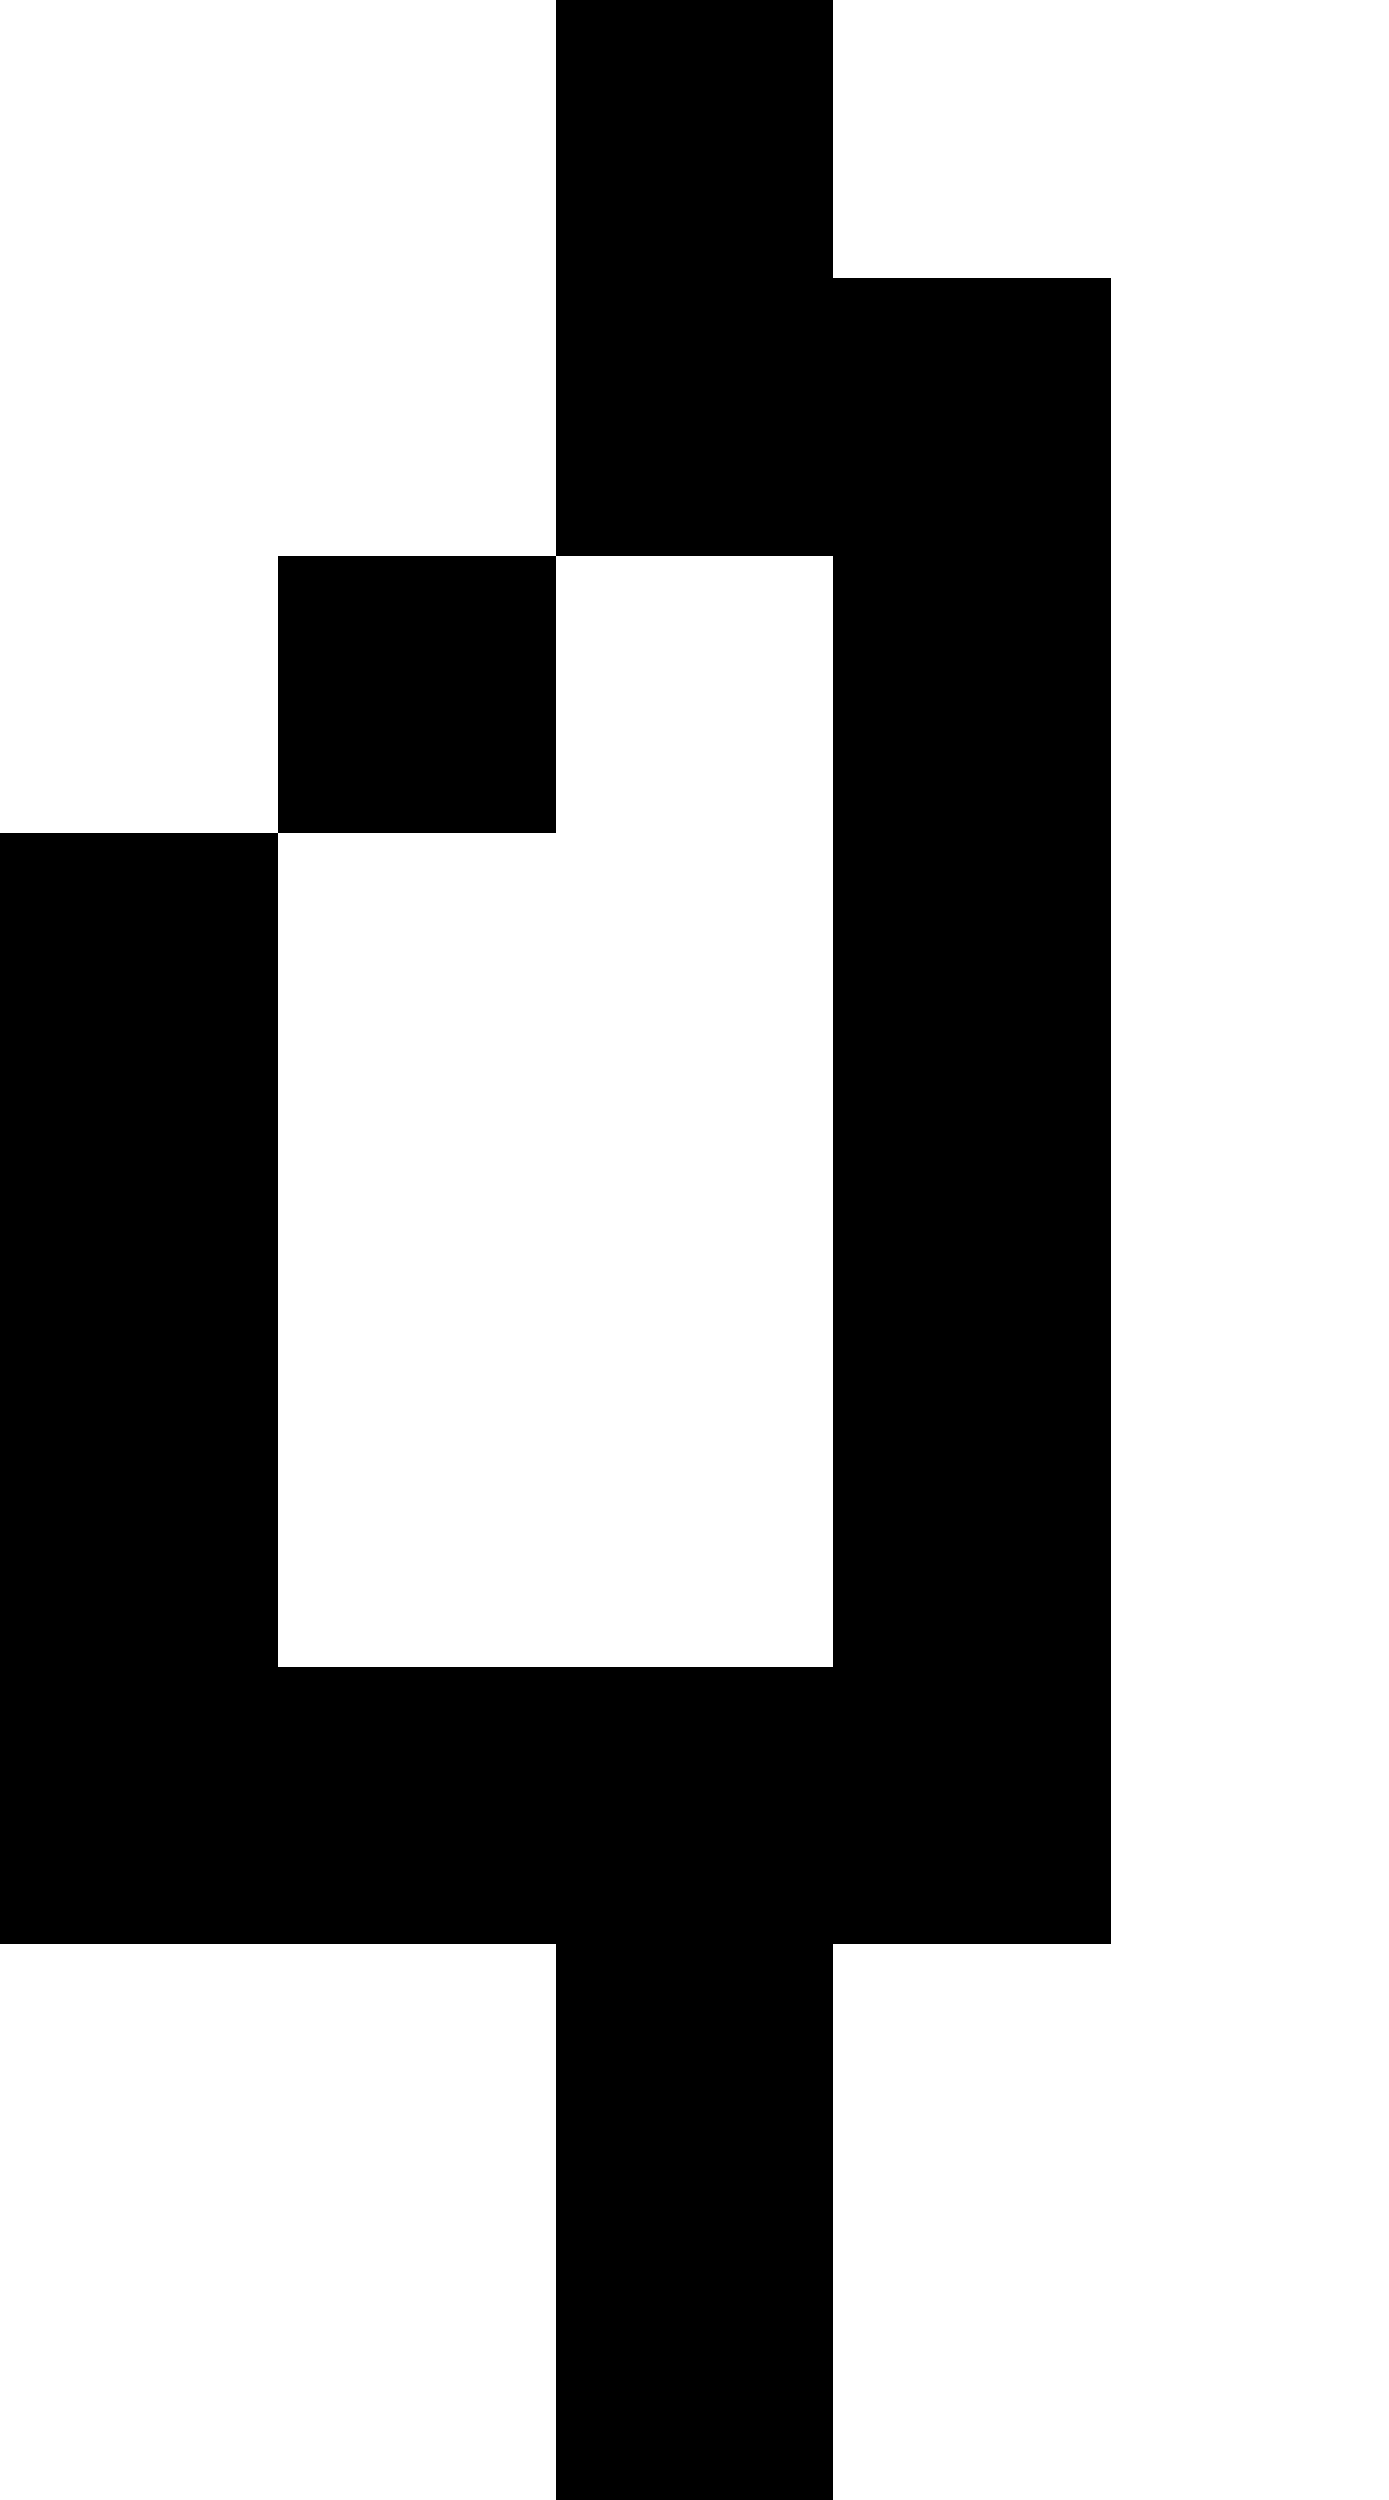
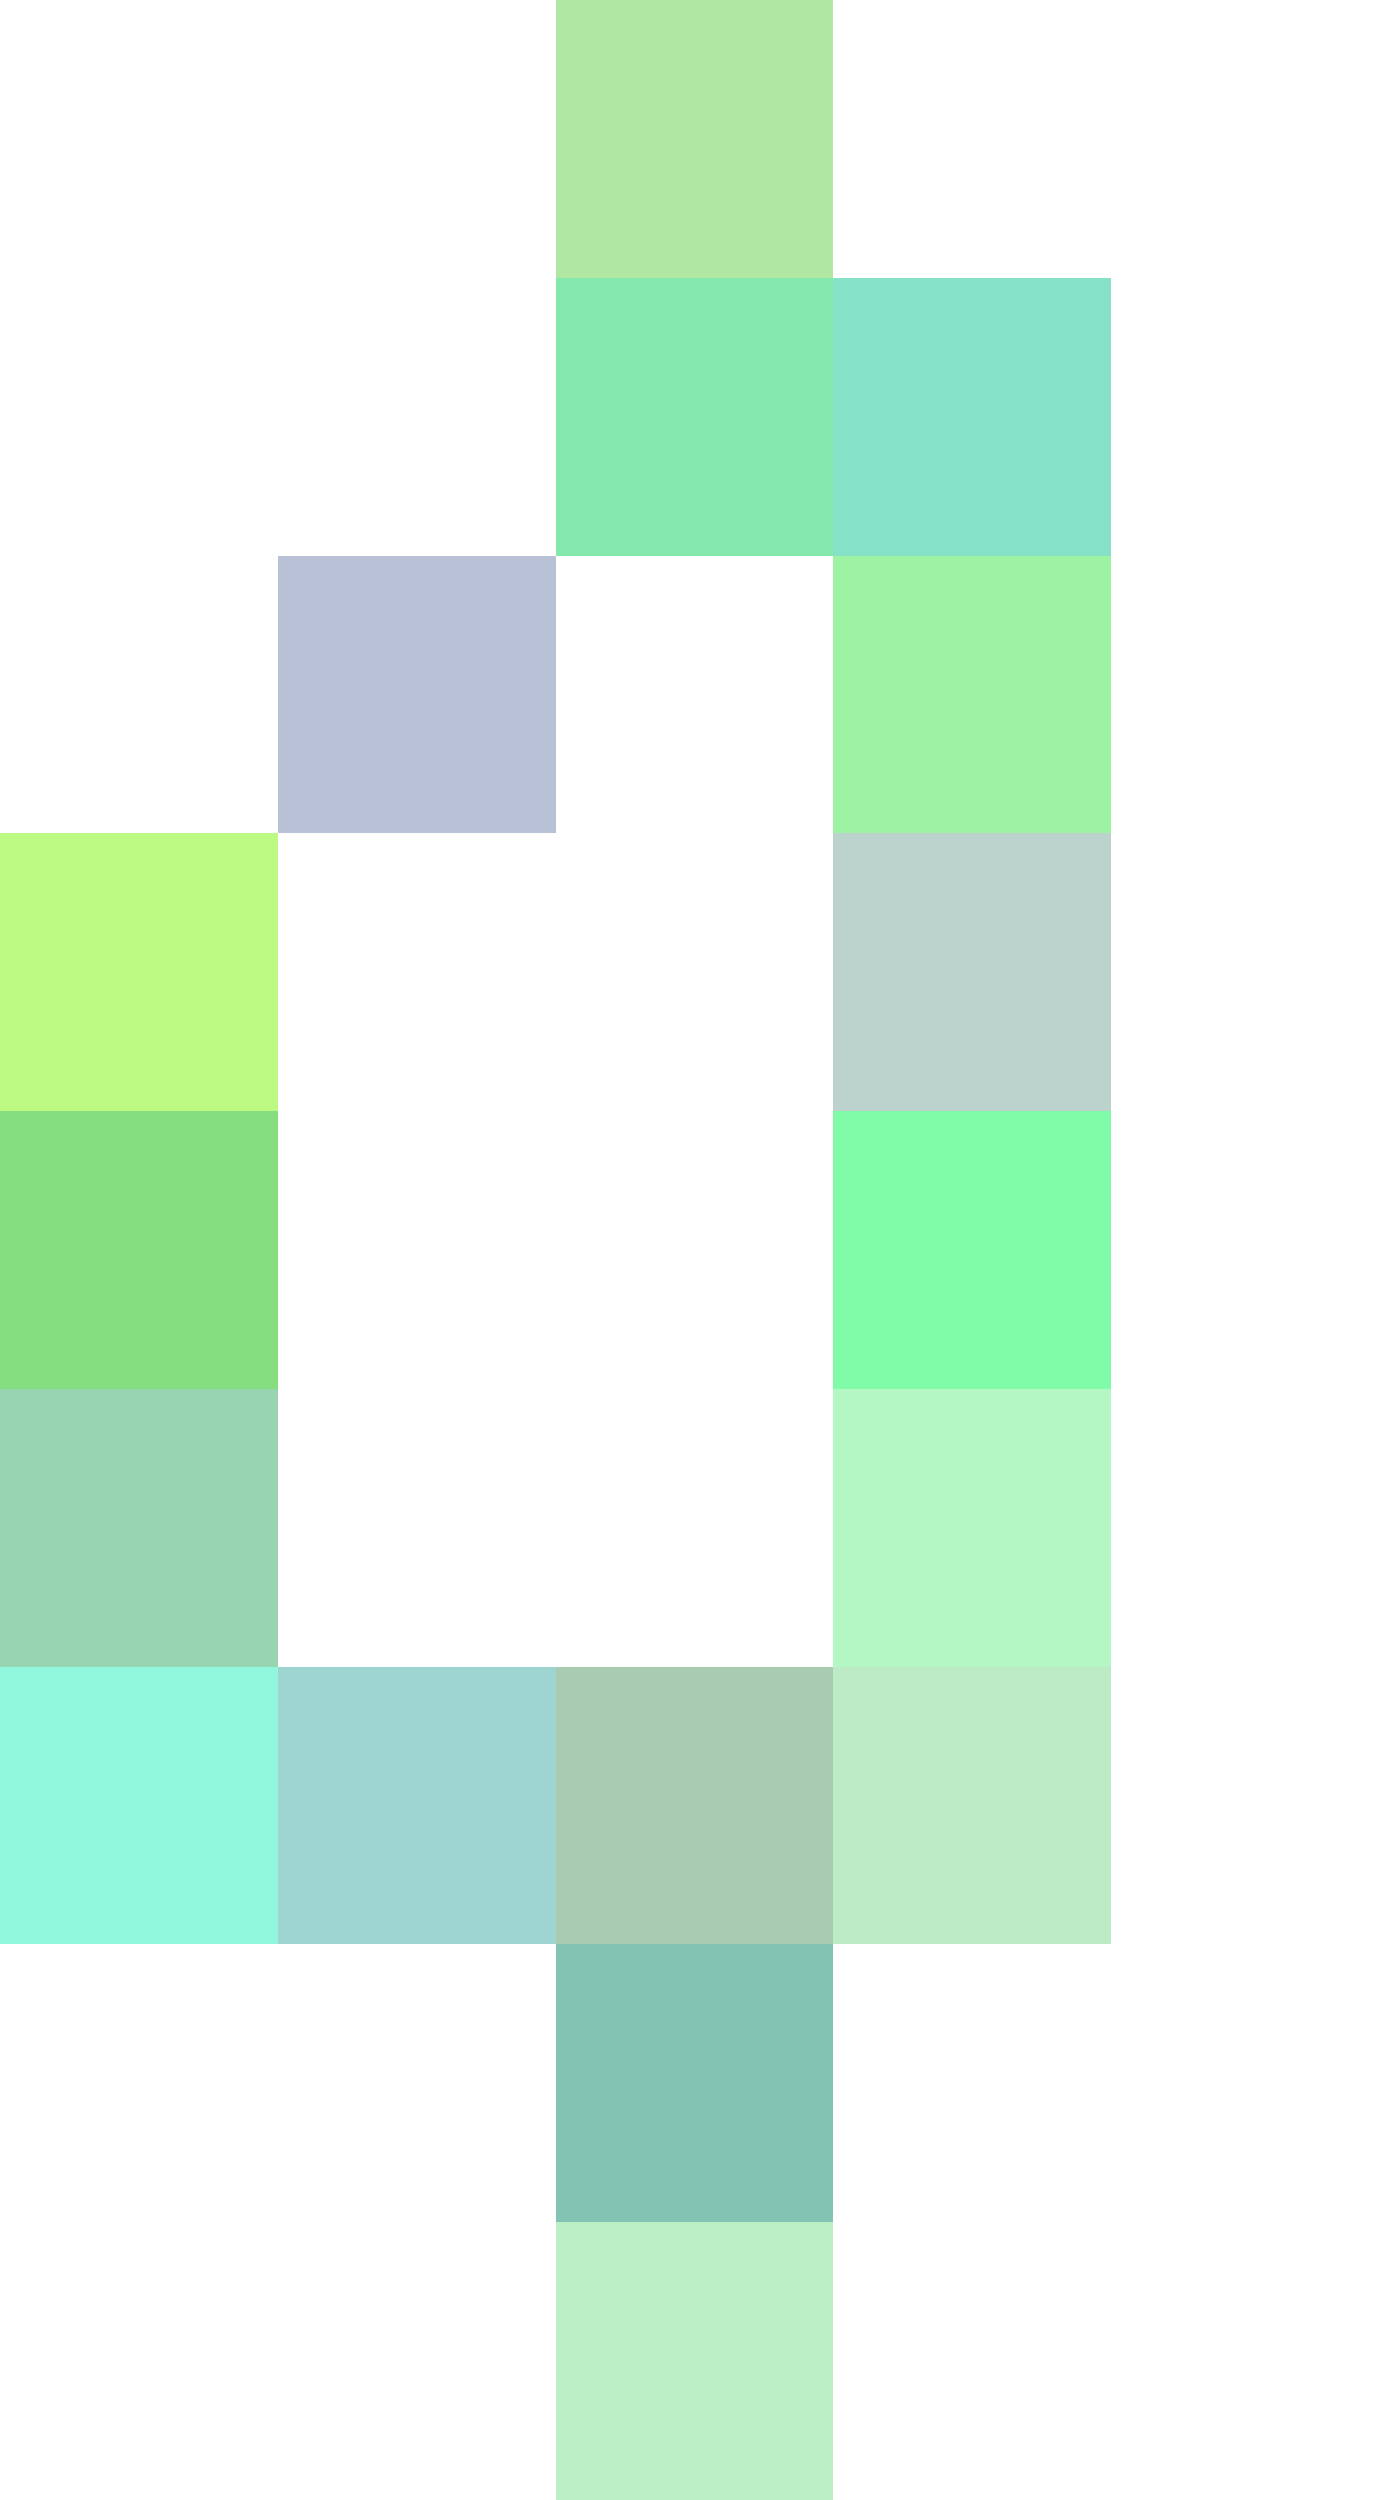
<svg xmlns="http://www.w3.org/2000/svg" width="120" height="216" viewBox="0 0 5 9" shape-rendering="crispEdges">
-   <g fill="black">
-     <rect x="2" y="0" width="1" height="1" />
-     <rect x="2" y="1" width="1" height="1" />
-     <rect x="3" y="1" width="1" height="1" />
-     <rect x="1" y="2" width="1" height="1" />
-     <rect x="3" y="2" width="1" height="1" />
-     <rect x="0" y="3" width="1" height="1" />
-     <rect x="3" y="3" width="1" height="1" />
-     <rect x="0" y="4" width="1" height="1" />
-     <rect x="3" y="4" width="1" height="1" />
-     <rect x="0" y="5" width="1" height="1" />
-     <rect x="3" y="5" width="1" height="1" />
-     <rect x="0" y="6" width="1" height="1" />
-     <rect x="1" y="6" width="1" height="1" />
-     <rect x="2" y="6" width="1" height="1" />
-     <rect x="3" y="6" width="1" height="1" />
-     <rect x="2" y="7" width="1" height="1" />
-     <rect x="2" y="8" width="1" height="1" />
+   <g>
+     <rect x="2" y="0" width="1" height="1" fill="rgb(96,208,72)" fill-opacity="0.500" />
+     <rect x="2" y="1" width="1" height="1" fill="rgb(11,210,90)" fill-opacity="0.500" />
+     <rect x="3" y="1" width="1" height="1" fill="rgb(15,198,143)" fill-opacity="0.500" />
+     <rect x="1" y="2" width="1" height="1" fill="rgb(115,133,173)" fill-opacity="0.500" />
+     <rect x="3" y="2" width="1" height="1" fill="rgb(60,230,75)" fill-opacity="0.500" />
+     <rect x="0" y="3" width="1" height="1" fill="rgb(123,247,11)" fill-opacity="0.500" />
+     <rect x="3" y="3" width="1" height="1" fill="rgb(123,167,155)" fill-opacity="0.500" />
+     <rect x="0" y="4" width="1" height="1" fill="rgb(13,193,5)" fill-opacity="0.500" />
+     <rect x="3" y="4" width="1" height="1" fill="rgb(2,249,82)" fill-opacity="0.500" />
+     <rect x="0" y="5" width="1" height="1" fill="rgb(51,171,97)" fill-opacity="0.500" />
+     <rect x="3" y="5" width="1" height="1" fill="rgb(106,241,139)" fill-opacity="0.500" />
+     <rect x="0" y="6" width="1" height="1" fill="rgb(36,240,186)" fill-opacity="0.500" />
+     <rect x="1" y="6" width="1" height="1" fill="rgb(64,172,165)" fill-opacity="0.500" />
+     <rect x="2" y="6" width="1" height="1" fill="rgb(85,153,102)" fill-opacity="0.500" />
+     <rect x="3" y="6" width="1" height="1" fill="rgb(125,216,143)" fill-opacity="0.500" />
+     <rect x="2" y="7" width="1" height="1" fill="rgb(9,136,107)" fill-opacity="0.500" />
+     <rect x="2" y="8" width="1" height="1" fill="rgb(124,224,142)" fill-opacity="0.500" />
  </g>
</svg>
